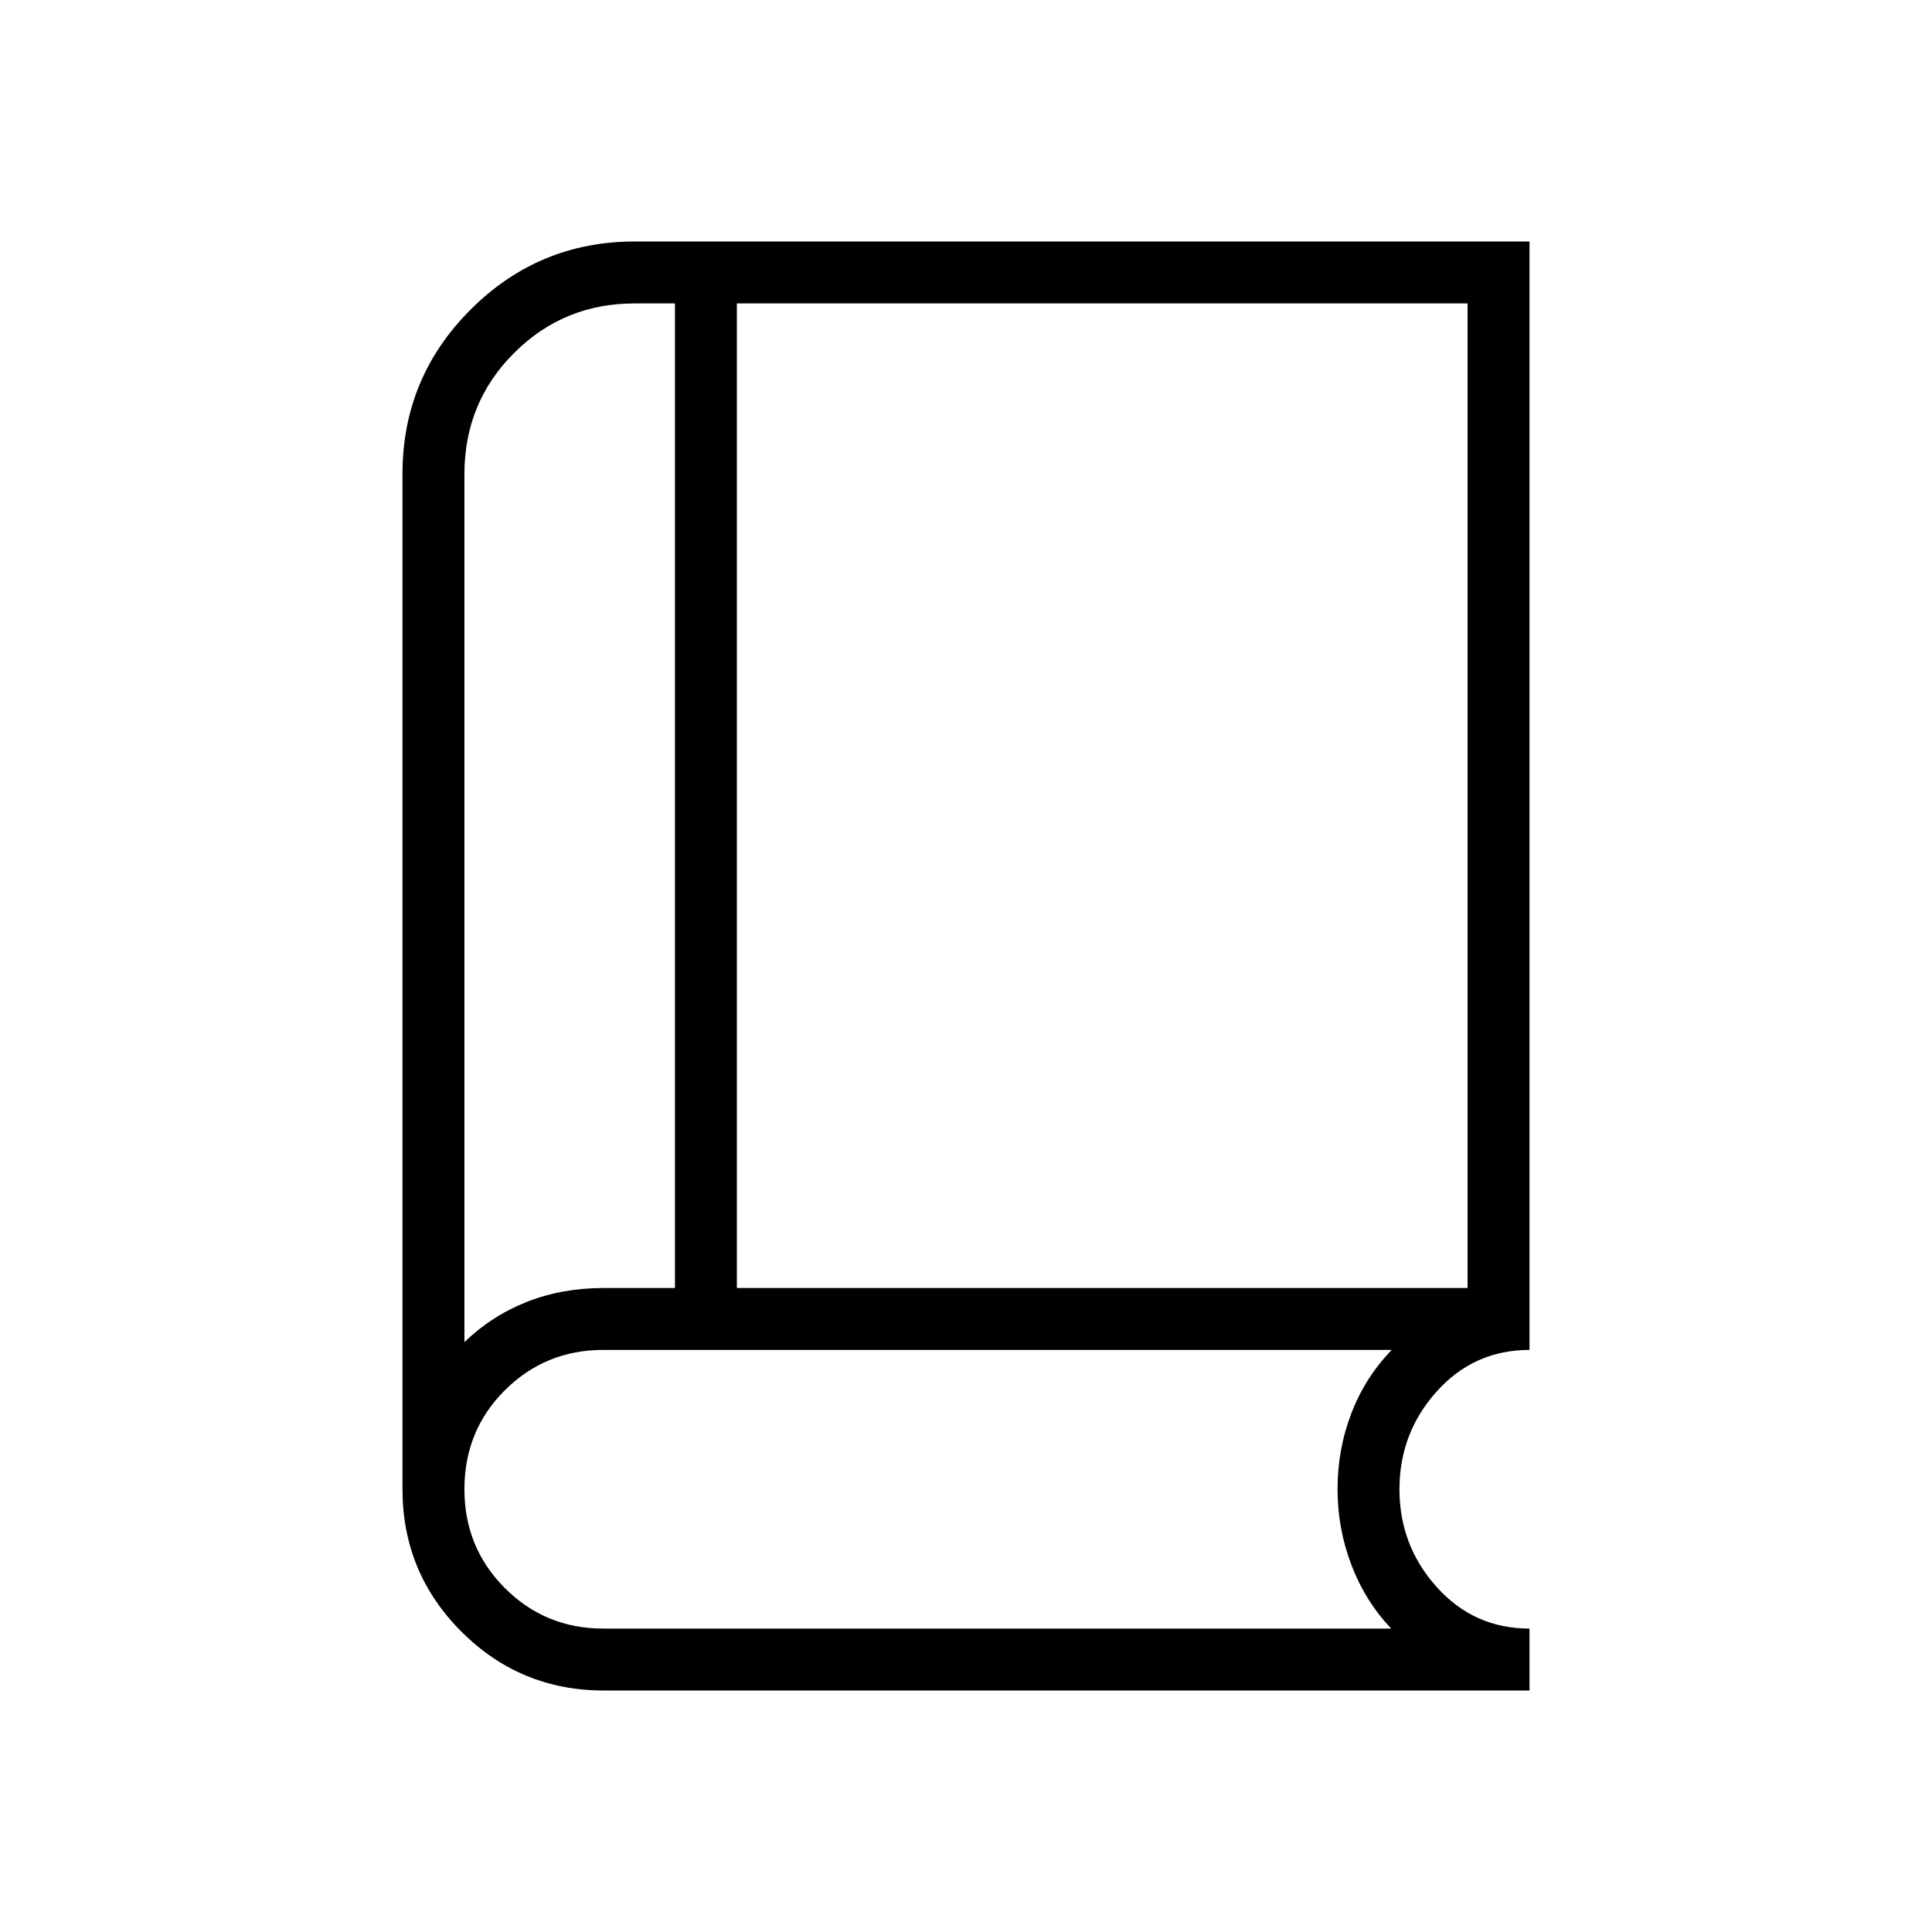
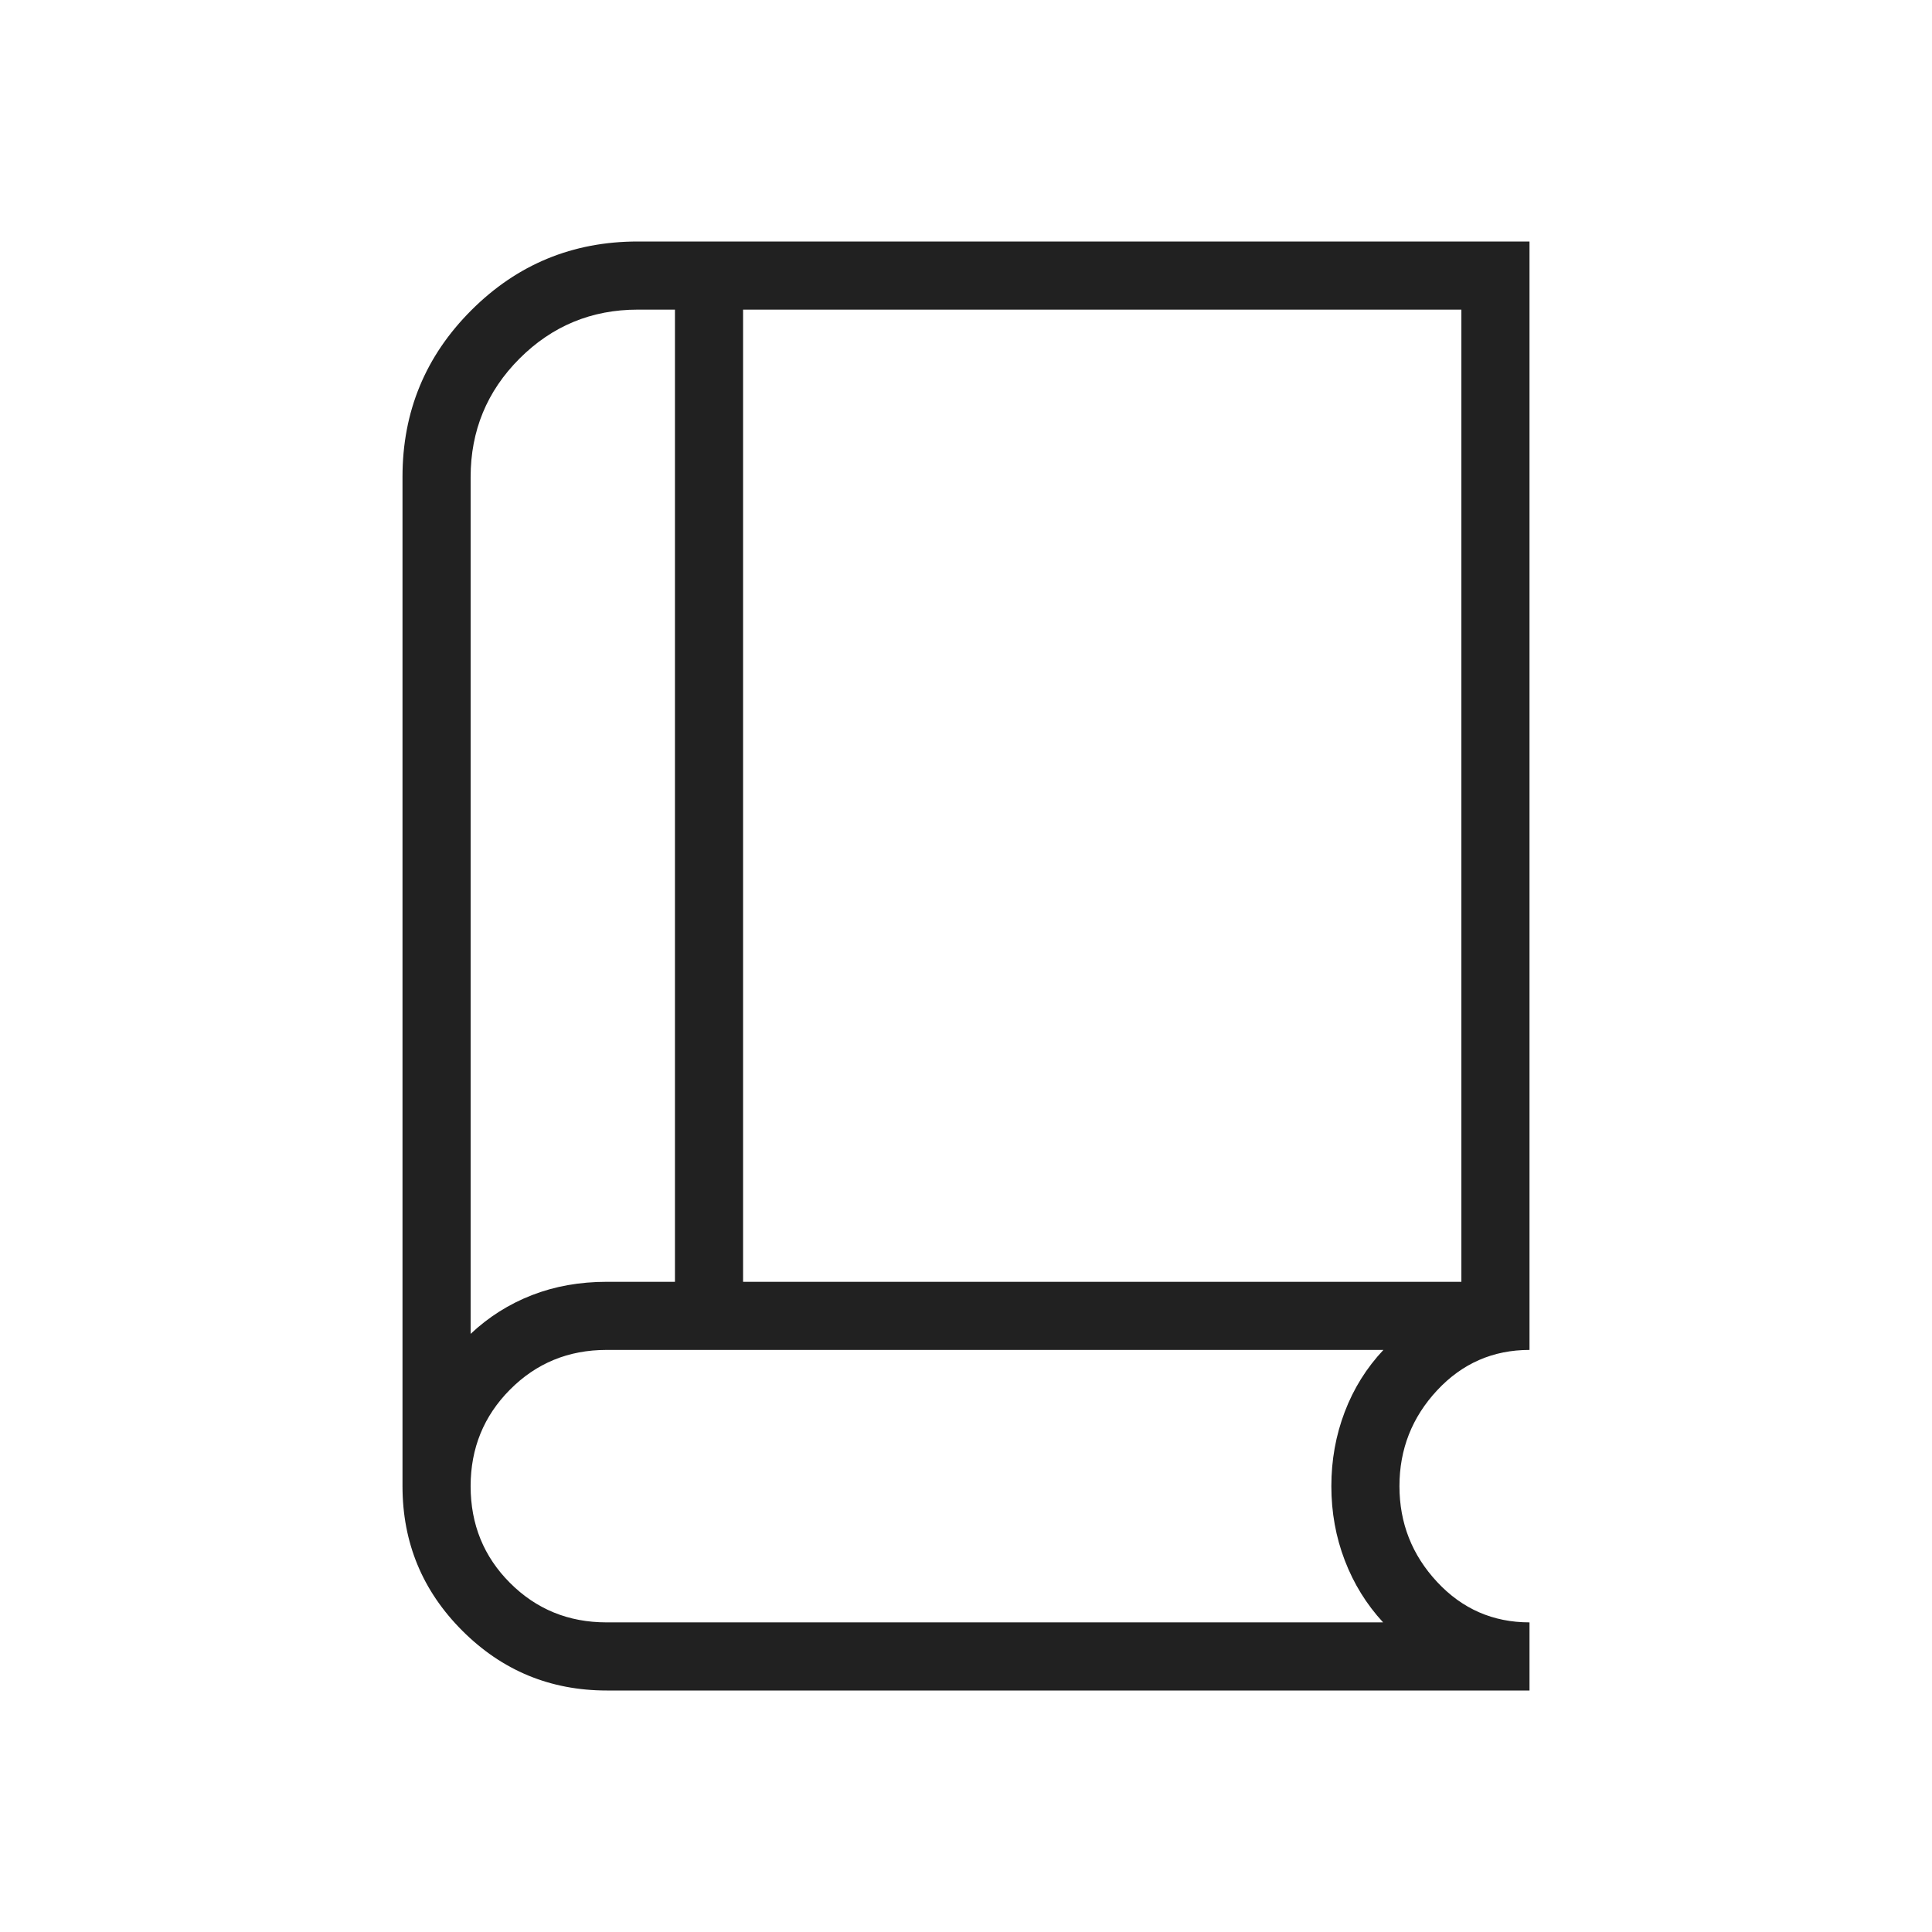
- <svg xmlns="http://www.w3.org/2000/svg" height="48px" viewBox="0 -960 960 960" width="48px" fill="#000000">
-   <path d="M300-120q-41.47 0-70.74-29.26Q200-178.53 200-220v-504.62q0-47.7 33.84-81.54T315.38-840H760v550.77q-27.54 0-46.08 20.61Q695.38-248 695.38-220q0 28 18.54 48.62 18.54 20.61 46.08 20.61V-120H300Zm-69.23-173.08q13.46-13.07 30.96-20Q279.23-320 300-320h35.38v-489.23h-20q-35.32 0-59.96 24.65-24.65 24.64-24.65 60.21v431.29ZM366.15-320h363.08v-489.23H366.15V-320Zm-135.38 26.92v-500.77 500.77Zm68.96 142.31h391.58q-12.85-13.46-19.77-31.54-6.92-18.09-6.92-37.69 0-20 6.92-37.88 6.92-17.89 20-31.35h-391.8q-28.74 0-48.86 20.03-20.11 20.03-20.11 49.23 0 28.97 20.11 49.09 20.12 20.11 48.85 20.11Z" />
+ <svg xmlns="http://www.w3.org/2000/svg" height="40px" viewBox="0 -960 960 960" width="40px" fill="#212121">
+   <path d="M301.54-120q-42.11 0-71.83-29.71Q200-179.43 200-221.54v-501.54q0-48.57 34.18-82.74Q268.35-840 316.92-840H760v550.77q-27.2 0-45.91 20.09-18.71 20.09-18.71 47.6t18.71 47.6q18.71 20.09 45.91 20.09V-120H301.54Zm-67.69-177.21q13.38-12.58 30.43-19.23 17.05-6.64 37.26-6.64h33.84v-483.07h-18.46q-34.44 0-58.76 24.31-24.31 24.32-24.31 58.93v425.7Zm135.38-25.87h356.92v-483.07H369.23v483.07Zm-135.38 25.87v-493.56 493.56Zm67.51 143.36h385.9q-12.36-13.38-19.04-30.78t-6.68-36.91q0-19.43 6.64-36.87 6.64-17.44 19.23-30.82H301.37q-28.34 0-47.93 19.7t-19.59 48.01q0 28.49 19.59 48.08t47.92 19.59Z" />
</svg>
